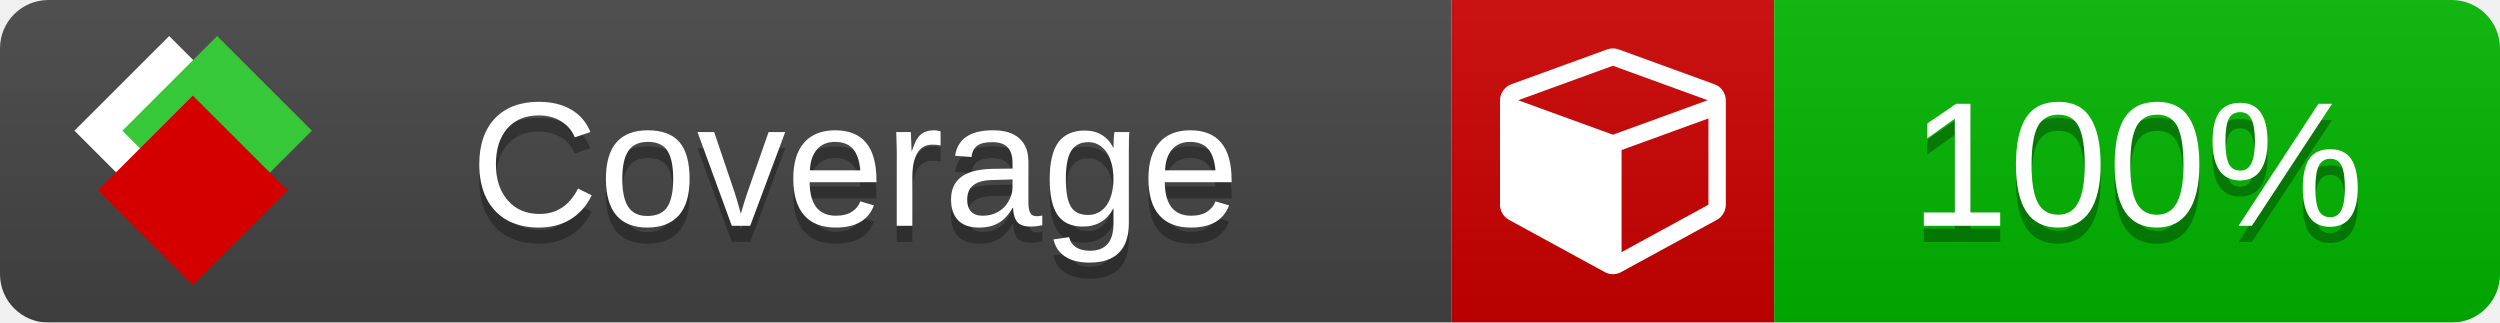
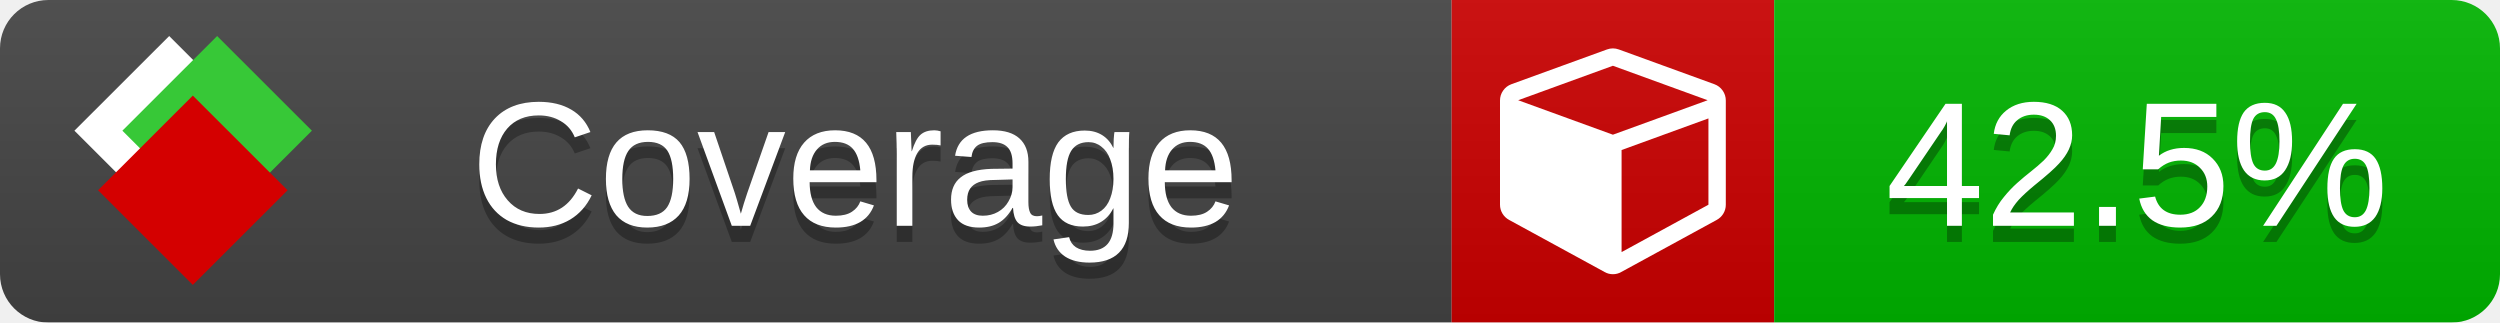
<svg xmlns="http://www.w3.org/2000/svg" xmlns:xlink="http://www.w3.org/1999/xlink" width="155" height="20">
  <style type="text/css">
          
            @keyframes fade1 {
                0% { visibility: visible; opacity: 1; }
               23% { visibility: visible; opacity: 1; }
               25% { visibility: hidden; opacity: 0; }
               48% { visibility: hidden; opacity: 0; }
               50% { visibility: hidden; opacity: 0; }
               73% { visibility: hidden; opacity: 0; }
               75% { visibility: hidden; opacity: 0; }
               98% { visibility: hidden; opacity: 0; }
              100% { visibility: visible; opacity: 1; }
            }
            @keyframes fade2 {
                0% { visibility: hidden; opacity: 0; }
               23% { visibility: hidden; opacity: 0; }
               25% { visibility: visible; opacity: 1; }
               48% { visibility: visible; opacity: 1; }
               50% { visibility: hidden; opacity: 0; }
               73% { visibility: hidden; opacity: 0; }
               75% { visibility: hidden; opacity: 0; }
               98% { visibility: hidden; opacity: 0; }
              100% { visibility: hidden; opacity: 0; }
            }
            @keyframes fade3 {
                0% { visibility: hidden; opacity: 0; }
               23% { visibility: hidden; opacity: 0; }
               25% { visibility: hidden; opacity: 0; }
               48% { visibility: hidden; opacity: 0; }
               50% { visibility: visible; opacity: 1; }
               73% { visibility: visible; opacity: 1; }
               75% { visibility: hidden; opacity: 0; }
               98% { visibility: hidden; opacity: 0; }
              100% { visibility: hidden; opacity: 0; }
            }
            @keyframes fade4 {
                0% { visibility: hidden; opacity: 0; }
               23% { visibility: hidden; opacity: 0; }
               25% { visibility: hidden; opacity: 0; }
               48% { visibility: hidden; opacity: 0; }
               50% { visibility: hidden; opacity: 0; }
               73% { visibility: hidden; opacity: 0; }
               75% { visibility: visible; opacity: 1; }
               98% { visibility: visible; opacity: 1; }
              100% { visibility: hidden; opacity: 0; }
            }
            .linecoverage {
                animation-duration: 15s;
                animation-name: fade1;
                animation-iteration-count: infinite;
            }
            .branchcoverage {
                animation-duration: 15s;
                animation-name: fade2;
                animation-iteration-count: infinite;
            }
            .methodcoverage {
                animation-duration: 15s;
                animation-name: fade3;
                animation-iteration-count: infinite;
            }
            .fullmethodcoverage {
                animation-duration: 15s;
                animation-name: fade4;
                animation-iteration-count: infinite;
            }
          
    </style>
  <defs>
    <linearGradient id="gradient" x2="0" y2="100%">
      <stop offset="0" stop-color="#bbb" stop-opacity=".1" />
      <stop offset="1" stop-opacity=".1" />
    </linearGradient>
    <linearGradient id="c">
      <stop offset="0" stop-color="#d40000" />
      <stop offset="1" stop-color="#ff2a2a" />
    </linearGradient>
    <linearGradient id="a">
      <stop offset="0" stop-color="#e0e0de" />
      <stop offset="1" stop-color="#fff" />
    </linearGradient>
    <linearGradient id="b">
      <stop offset="0" stop-color="#37c837" />
      <stop offset="1" stop-color="#217821" />
    </linearGradient>
    <linearGradient xlink:href="#a" id="e" x1="106.44" x2="69.96" y1="-11.96" y2="-46.84" gradientTransform="matrix(-.8426 -.00045 -.00045 -.8426 -94.27 -75.82)" gradientUnits="userSpaceOnUse" />
    <linearGradient xlink:href="#b" id="f" x1="56.19" x2="77.97" y1="-23.45" y2="10.62" gradientTransform="matrix(.8426 .00045 .00045 .8426 94.27 75.82)" gradientUnits="userSpaceOnUse" />
    <linearGradient xlink:href="#c" id="g" x1="79.98" x2="132.9" y1="10.79" y2="10.79" gradientTransform="matrix(.8426 .00045 .00045 .8426 94.27 75.82)" gradientUnits="userSpaceOnUse" />
    <mask id="mask">
      <rect width="155" height="20" rx="3" fill="#fff" />
    </mask>
    <g id="icon" transform="matrix(.04486 0 0 .04481 -.48 -.63)">
      <rect width="52.92" height="52.92" x="-109.72" y="-27.13" fill="url(#e)" transform="rotate(-135)" />
      <rect width="52.92" height="52.92" x="70.19" y="-39.18" fill="url(#f)" transform="rotate(45)" />
      <rect width="52.92" height="52.92" x="80.05" y="-15.74" fill="url(#g)" transform="rotate(45)" />
    </g>
  </defs>
  <g mask="url(#mask)">
    <rect x="0" y="0" width="90" height="20" fill="#444" />
    <rect x="90" y="0" width="20" height="20" fill="#c00" />
    <rect x="110" y="0" width="45" height="20" fill="#00B600" />
    <rect x="0" y="0" width="155" height="20" fill="url(#gradient)" />
  </g>
  <g>
    <path class="" fill="#fff" d="m 100.538,15.629 5.385,-2.936 v -5.351 l -5.385,1.96 z M 100,8.351 105.873,6.214 100,4.077 94.127,6.214 Z m 7,-2.12 v 6.462 q 0,0.294 -0.151,0.547 -0.151,0.252 -0.412,0.395 l -5.923,3.231 q -0.236,0.135 -0.513,0.135 -0.278,0 -0.513,-0.135 l -5.923,-3.231 Q 93.303,13.492 93.151,13.239 93,12.987 93,12.692 v -6.462 q 0,-0.337 0.194,-0.614 0.194,-0.278 0.513,-0.395 l 5.923,-2.154 q 0.185,-0.067 0.37,-0.067 0.185,0 0.37,0.067 l 5.923,2.154 q 0.32,0.118 0.513,0.395 Q 107,5.894 107,6.231 Z" />
  </g>
  <g fill="#fff" text-anchor="middle" font-family="Verdana,Arial,Geneva,sans-serif" font-size="11">
    <a xlink:href="https://github.com/danielpalme/ReportGenerator" target="_top">
      <use xlink:href="#icon" transform="translate(3,1) scale(3.5)" />
    </a>
    <text x="53" y="15" fill="#010101" fill-opacity=".3">Coverage</text>
    <text x="53" y="14" fill="#fff">Coverage</text>
-     <text class="" x="132.5" y="15" fill="#010101" fill-opacity=".3">100%</text>
-     <text class="" x="132.5" y="14">100%</text>
+     <text class="" x="132.5" y="15" fill="#010101" fill-opacity=".3">42.5%</text>
+     <text class="" x="132.5" y="14">42.5%</text>
  </g>
  <g>
    <rect class="" x="90" y="0" width="65" height="20" fill-opacity="0" />
  </g>
</svg>
